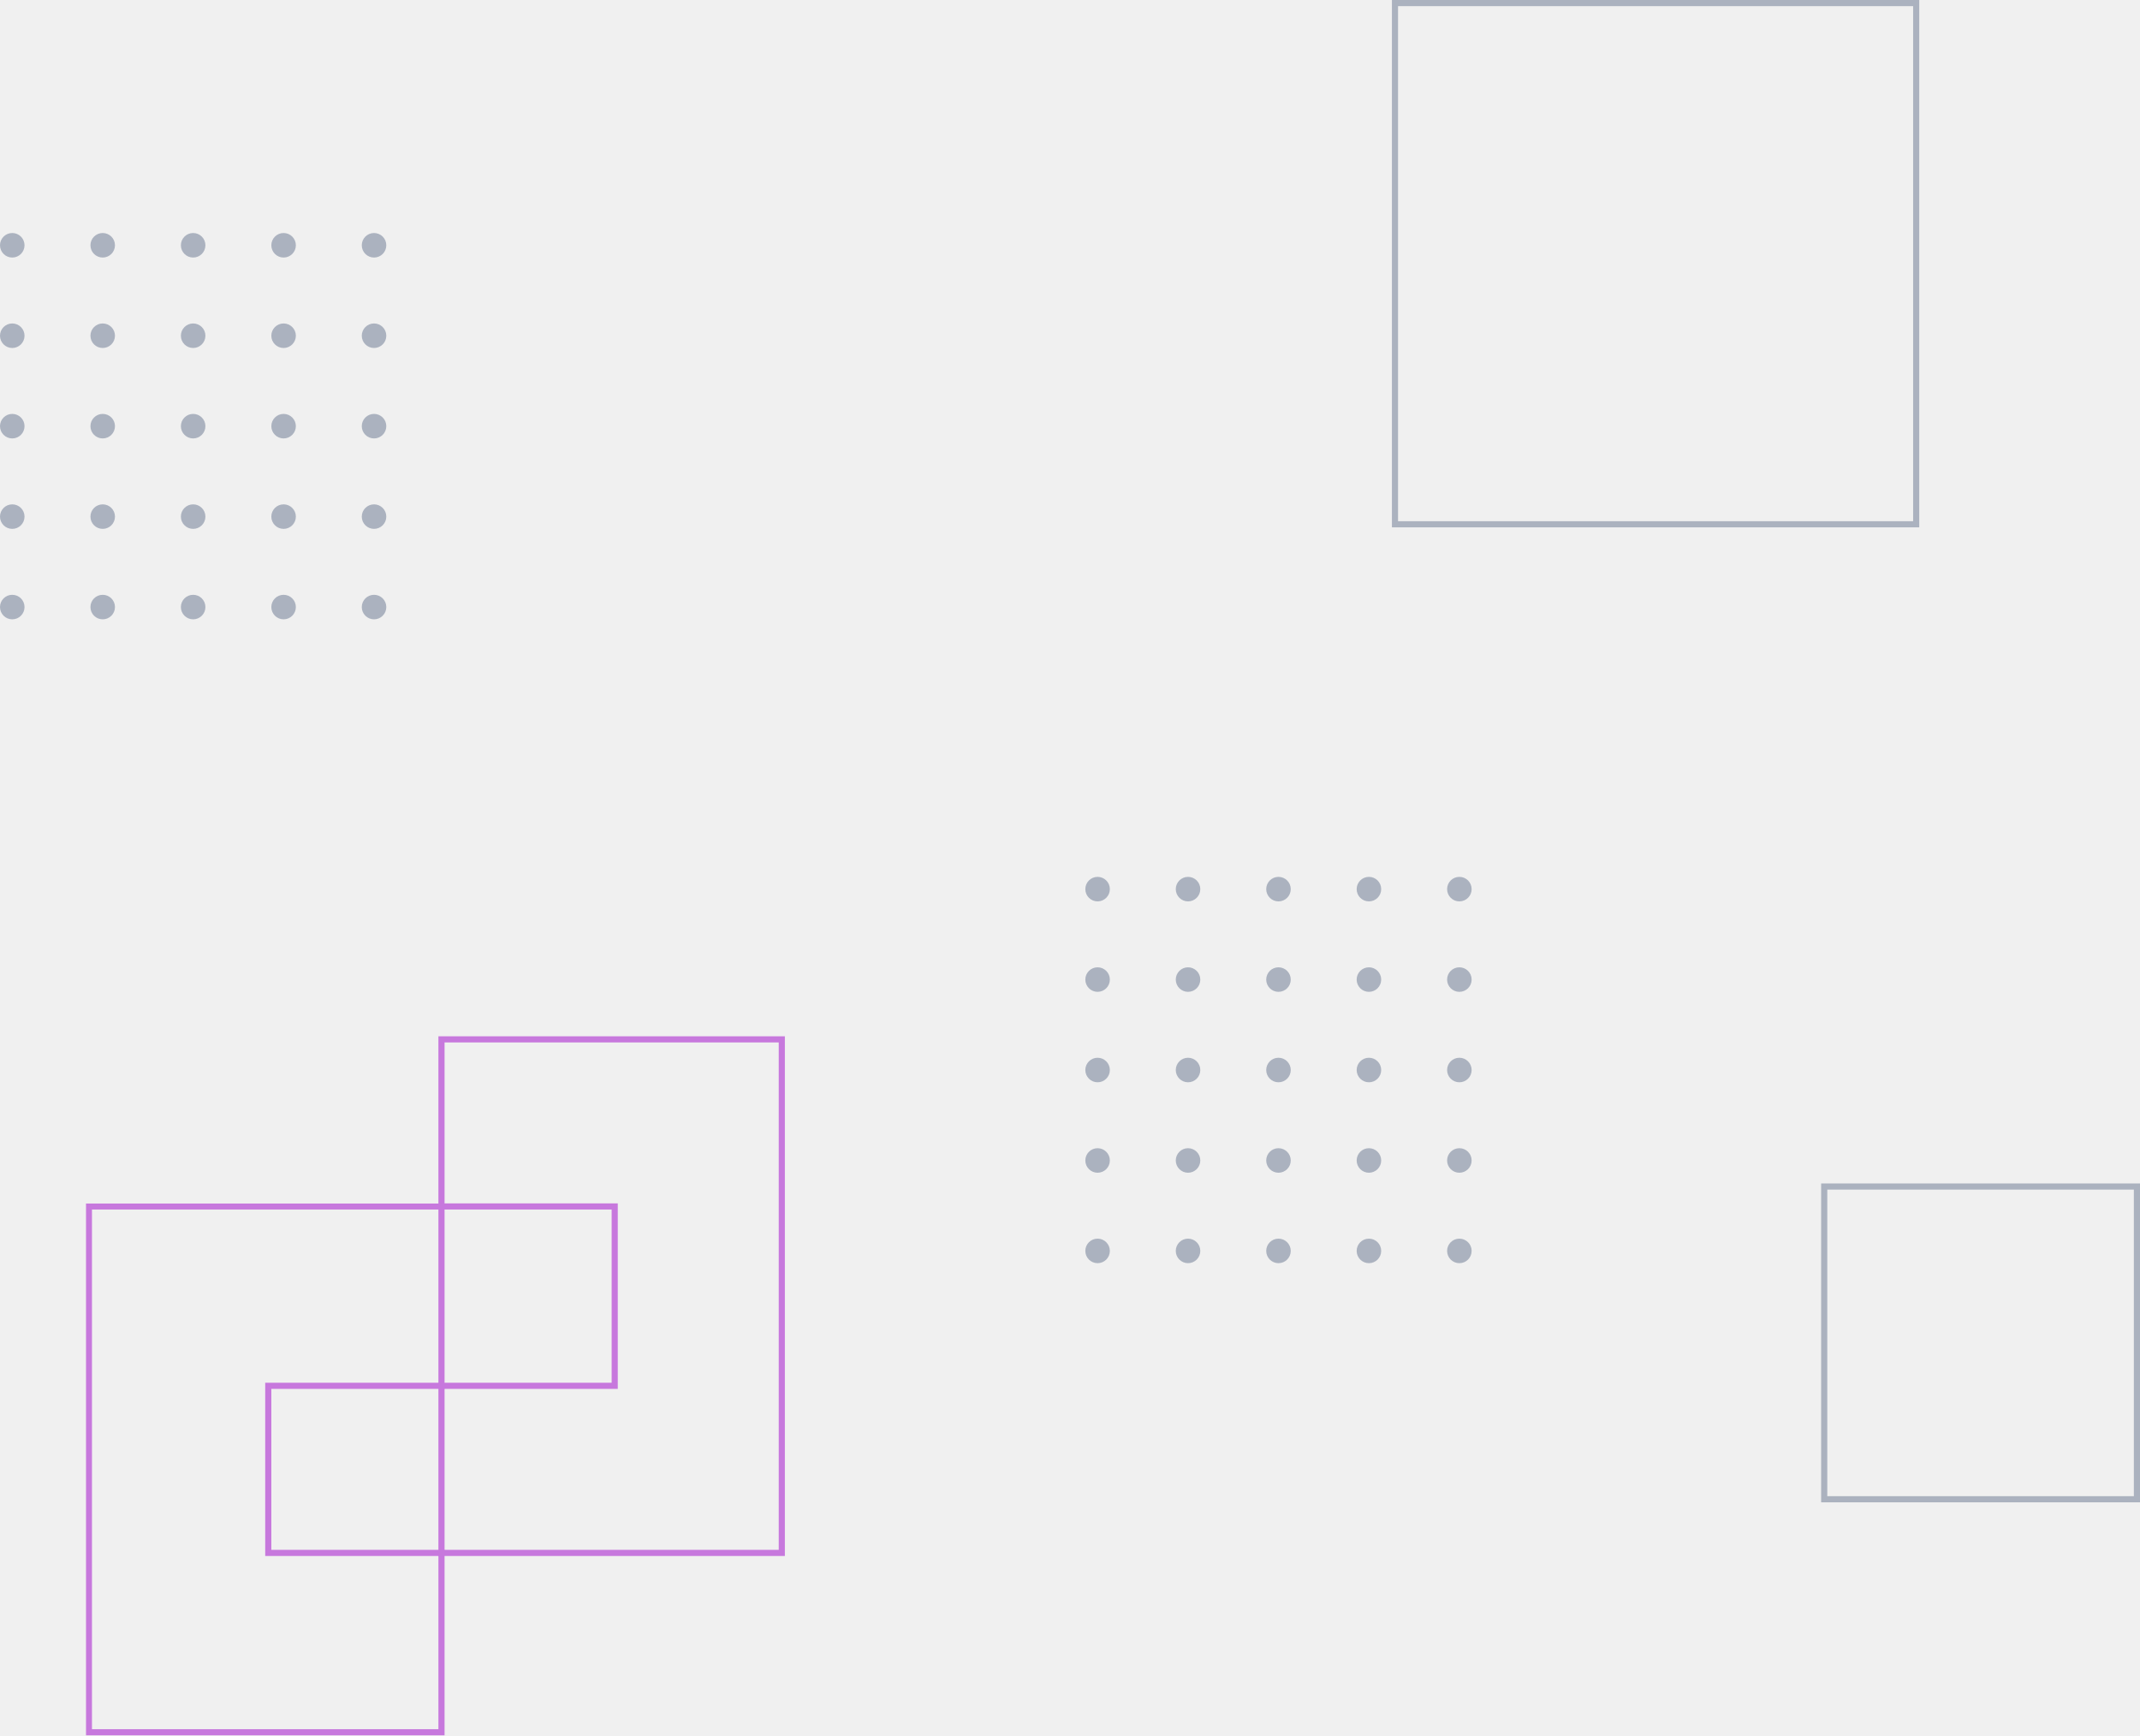
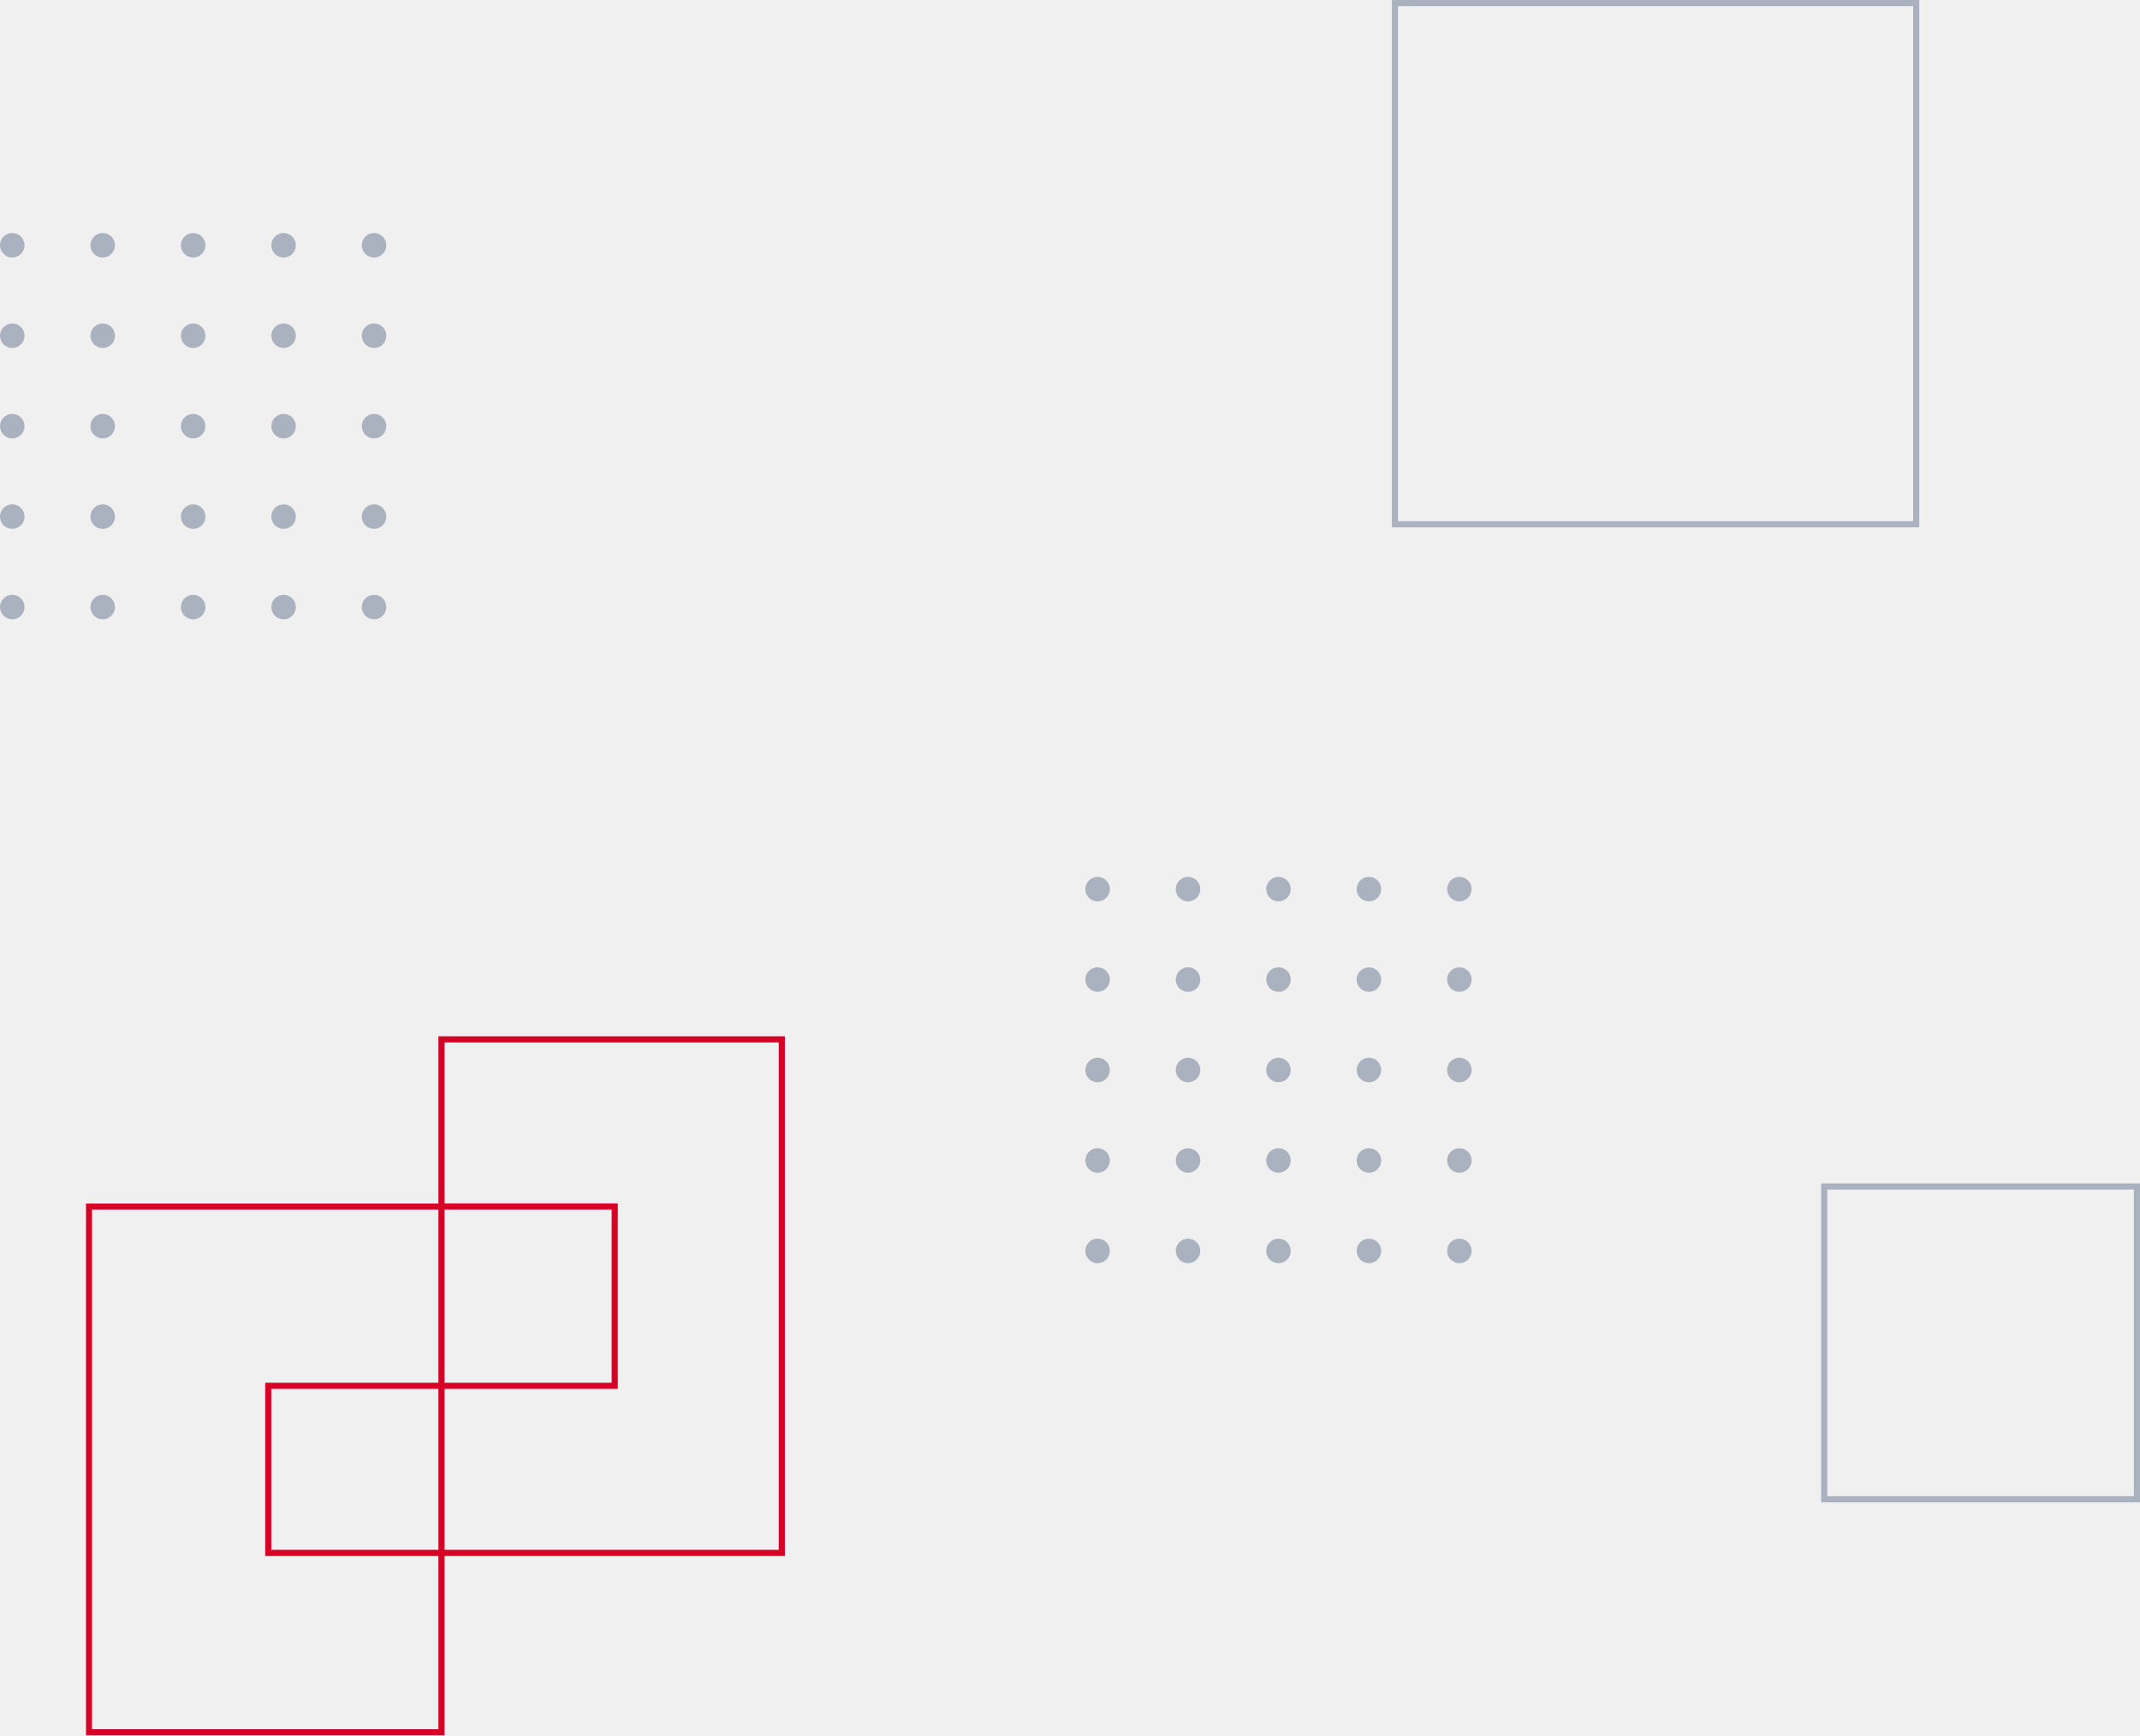
<svg xmlns="http://www.w3.org/2000/svg" width="349" height="283" viewBox="0 0 349 283" fill="none">
  <circle cx="2" cy="40" r="2" fill="#ABB2BF" />
  <circle cx="16.75" cy="40" r="2" fill="#ABB2BF" />
  <circle cx="31.5" cy="40" r="2" fill="#ABB2BF" />
  <circle cx="46.25" cy="40" r="2" fill="#ABB2BF" />
  <circle cx="61" cy="40" r="2" fill="#ABB2BF" />
  <circle cx="2" cy="54.75" r="2" fill="#ABB2BF" />
  <circle cx="16.75" cy="54.75" r="2" fill="#ABB2BF" />
  <circle cx="31.5" cy="54.75" r="2" fill="#ABB2BF" />
  <circle cx="46.25" cy="54.75" r="2" fill="#ABB2BF" />
  <circle cx="61" cy="54.75" r="2" fill="#ABB2BF" />
  <circle cx="2" cy="69.5" r="2" fill="#ABB2BF" />
  <circle cx="16.75" cy="69.5" r="2" fill="#ABB2BF" />
  <circle cx="31.5" cy="69.5" r="2" fill="#ABB2BF" />
  <circle cx="46.25" cy="69.5" r="2" fill="#ABB2BF" />
  <circle cx="61" cy="69.5" r="2" fill="#ABB2BF" />
  <circle cx="2" cy="84.25" r="2" fill="#ABB2BF" />
  <circle cx="16.75" cy="84.25" r="2" fill="#ABB2BF" />
  <circle cx="31.5" cy="84.25" r="2" fill="#ABB2BF" />
  <circle cx="46.25" cy="84.25" r="2" fill="#ABB2BF" />
  <circle cx="61" cy="84.25" r="2" fill="#ABB2BF" />
  <circle cx="2" cy="99" r="2" fill="#ABB2BF" />
  <circle cx="16.75" cy="99" r="2" fill="#ABB2BF" />
  <circle cx="31.5" cy="99" r="2" fill="#ABB2BF" />
  <circle cx="46.25" cy="99" r="2" fill="#ABB2BF" />
  <circle cx="61" cy="99" r="2" fill="#ABB2BF" />
  <circle cx="179" cy="145" r="2" fill="#ABB2BF" />
  <circle cx="193.75" cy="145" r="2" fill="#ABB2BF" />
  <circle cx="208.5" cy="145" r="2" fill="#ABB2BF" />
  <circle cx="223.25" cy="145" r="2" fill="#ABB2BF" />
  <circle cx="238" cy="145" r="2" fill="#ABB2BF" />
  <circle cx="179" cy="159.75" r="2" fill="#ABB2BF" />
  <circle cx="193.75" cy="159.75" r="2" fill="#ABB2BF" />
  <circle cx="208.5" cy="159.75" r="2" fill="#ABB2BF" />
  <circle cx="223.25" cy="159.75" r="2" fill="#ABB2BF" />
  <circle cx="238" cy="159.75" r="2" fill="#ABB2BF" />
  <circle cx="179" cy="174.5" r="2" fill="#ABB2BF" />
  <circle cx="193.75" cy="174.5" r="2" fill="#ABB2BF" />
  <circle cx="208.5" cy="174.5" r="2" fill="#ABB2BF" />
  <circle cx="223.25" cy="174.5" r="2" fill="#ABB2BF" />
  <circle cx="238" cy="174.5" r="2" fill="#ABB2BF" />
  <circle cx="179" cy="189.25" r="2" fill="#ABB2BF" />
  <circle cx="193.75" cy="189.25" r="2" fill="#ABB2BF" />
  <circle cx="208.5" cy="189.25" r="2" fill="#ABB2BF" />
  <circle cx="223.25" cy="189.25" r="2" fill="#ABB2BF" />
  <circle cx="238" cy="189.25" r="2" fill="#ABB2BF" />
  <circle cx="179" cy="204" r="2" fill="#ABB2BF" />
  <circle cx="193.75" cy="204" r="2" fill="#ABB2BF" />
  <circle cx="208.5" cy="204" r="2" fill="#ABB2BF" />
  <circle cx="223.25" cy="204" r="2" fill="#ABB2BF" />
  <circle cx="238" cy="204" r="2" fill="#ABB2BF" />
  <rect x="297.5" y="193.5" width="51" height="51" stroke="#ABB2BF" />
  <rect x="227.5" y="0.5" width="85" height="85" stroke="#ABB2BF" />
  <mask id="path-53-inside-1_1103_3635" fill="white">
    <path fill-rule="evenodd" clip-rule="evenodd" d="M71.5 169H99.75H128V197.25V225.5V253.75H99.75H71.5V225.5H99.75V197.25H71.5V169Z" />
  </mask>
-   <path d="M71.5 169V168H70.5V169H71.5ZM128 169H129V168H128V169ZM128 253.75V254.75H129V253.75H128ZM71.5 253.75H70.5V254.75H71.5V253.75ZM71.5 225.5V224.5H70.5V225.5H71.5ZM99.75 225.5V226.5H100.75V225.5H99.75ZM99.75 197.25H100.75V196.25H99.75V197.25ZM71.5 197.25H70.5V198.25H71.5V197.25ZM99.75 168H71.5V170H99.75V168ZM128 168H99.75V170H128V168ZM129 197.25V169H127V197.25H129ZM129 225.5V197.25H127V225.5H129ZM129 253.75V225.5H127V253.75H129ZM99.75 254.75H128V252.75H99.75V254.75ZM99.75 252.75H71.5V254.75H99.75V252.75ZM72.5 253.75V225.5H70.5V253.75H72.5ZM71.5 226.5H99.75V224.5H71.5V226.5ZM98.75 197.25V225.5H100.75V197.25H98.75ZM71.5 198.25H99.75V196.25H71.5V198.25ZM70.5 169V197.25H72.5V169H70.5Z" fill="#C778DD" mask="url(#path-53-inside-1_1103_3635)" />
+   <path d="M71.5 169V168H70.5V169H71.5ZM128 169H129V168H128V169ZM128 253.75V254.75H129V253.75H128ZM71.5 253.75H70.5V254.75H71.5V253.75ZM71.5 225.5V224.5H70.5V225.5H71.5ZM99.75 225.5V226.5H100.75V225.5H99.75ZM99.75 197.25H100.75V196.25H99.75V197.25ZM71.5 197.25H70.5V198.25H71.5V197.25ZM99.75 168H71.5V170H99.75V168ZM128 168H99.75V170H128V168ZM129 197.25V169H127V197.25H129ZM129 225.5V197.25H127V225.5H129ZM129 253.75V225.5H127V253.75H129ZM99.75 254.75H128V252.75H99.75V254.75ZM99.75 252.75H71.5V254.75H99.75V252.75ZM72.5 253.75V225.5H70.5V253.75H72.5ZM71.5 226.5H99.75V224.5H71.5V226.5ZM98.75 197.25V225.5H100.75V197.25H98.75ZM71.5 198.25H99.75V196.25H71.5V198.25ZM70.5 169V197.25H72.5V169H70.5Z" fill="#d60026" mask="url(#path-53-inside-1_1103_3635)" />
  <mask id="path-55-outside-2_1103_3635" maskUnits="userSpaceOnUse" x="14" y="196.25" width="59" height="87" fill="black">
    <rect fill="white" x="14" y="196.25" width="59" height="87" />
    <path fill-rule="evenodd" clip-rule="evenodd" d="M15 197.25H43.25H71.5V225.5H43.25V253.75H71.5V282H43.25H15V253.75V225.5V197.25Z" />
  </mask>
-   <path d="M15 197.25V196.25H14V197.25H15ZM71.5 197.25H72.5V196.25H71.5V197.25ZM71.5 225.5V226.5H72.5V225.5H71.5ZM43.25 225.5V224.5H42.25V225.5H43.25ZM43.25 253.75H42.25V254.75H43.25V253.75ZM71.5 253.75H72.5V252.75H71.5V253.75ZM71.5 282V283H72.5V282H71.5ZM15 282H14V283H15V282ZM43.25 196.25H15V198.25H43.25V196.25ZM71.5 196.25H43.25V198.25H71.5V196.25ZM72.5 225.5V197.25H70.5V225.5H72.5ZM43.25 226.5H71.5V224.5H43.25V226.5ZM44.25 253.75V225.5H42.25V253.75H44.25ZM43.25 254.75H71.5V252.75H43.25V254.75ZM70.5 253.75V282H72.5V253.75H70.5ZM71.5 281H43.25V283H71.5V281ZM15 283H43.25V281H15V283ZM14 253.75V282H16V253.75H14ZM14 225.5V253.75H16V225.5H14ZM14 197.25V225.5H16V197.25H14Z" fill="#C778DD" mask="url(#path-55-outside-2_1103_3635)" />
+   <path d="M15 197.25V196.25H14V197.25H15ZM71.5 197.25H72.5V196.25H71.5V197.25ZM71.5 225.5V226.5H72.5V225.5H71.5ZM43.25 225.5V224.5H42.25V225.5H43.25ZM43.25 253.75H42.25V254.75H43.25V253.75ZM71.5 253.75H72.5V252.75H71.5V253.75ZM71.5 282V283H72.5V282H71.5ZM15 282H14V283H15V282ZM43.25 196.25H15V198.25H43.25V196.25ZM71.5 196.25H43.25V198.25H71.5V196.25ZM72.5 225.5V197.25H70.5V225.5H72.5ZM43.25 226.5H71.5V224.5H43.25V226.5ZM44.25 253.75V225.5H42.25V253.75H44.25ZM43.25 254.75H71.5V252.75H43.25V254.75ZM70.5 253.75V282H72.5V253.75H70.5ZM71.5 281H43.25V283H71.5V281ZM15 283H43.25V281H15V283ZM14 253.75V282H16V253.75H14ZM14 225.5V253.75H16V225.5H14ZM14 197.25V225.5H16V197.25H14Z" fill="#d60026" mask="url(#path-55-outside-2_1103_3635)" />
</svg>
